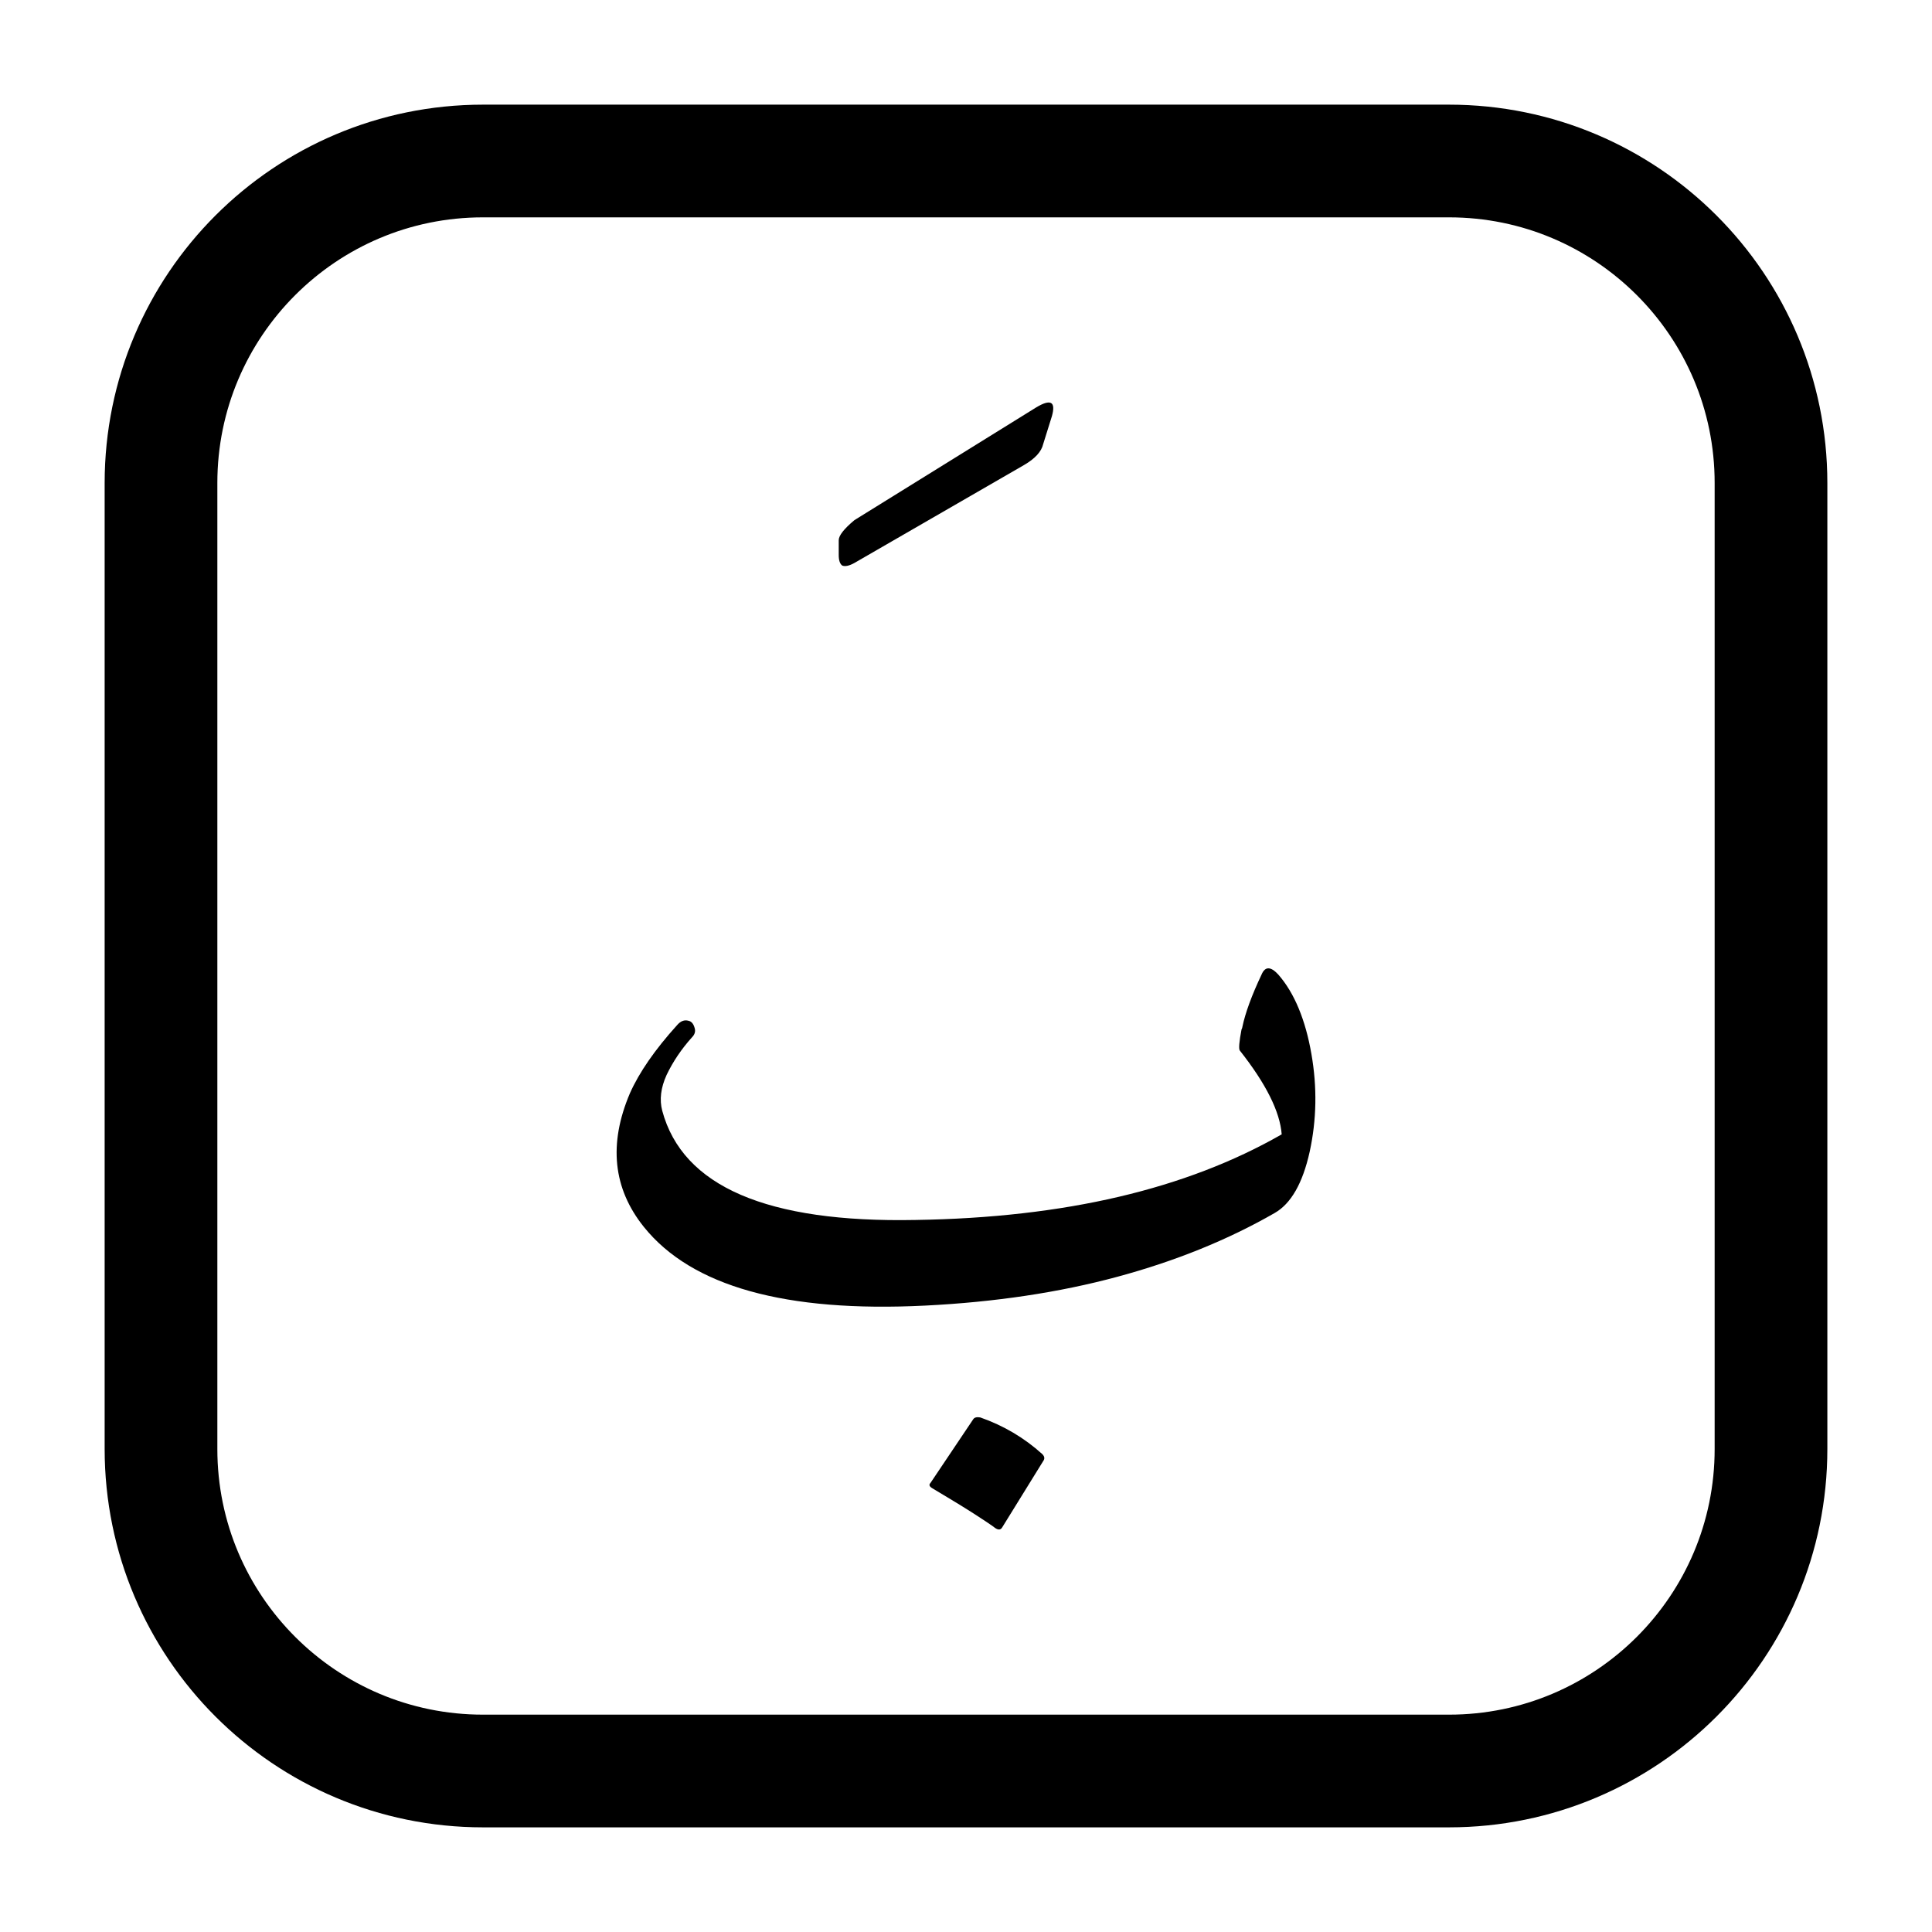
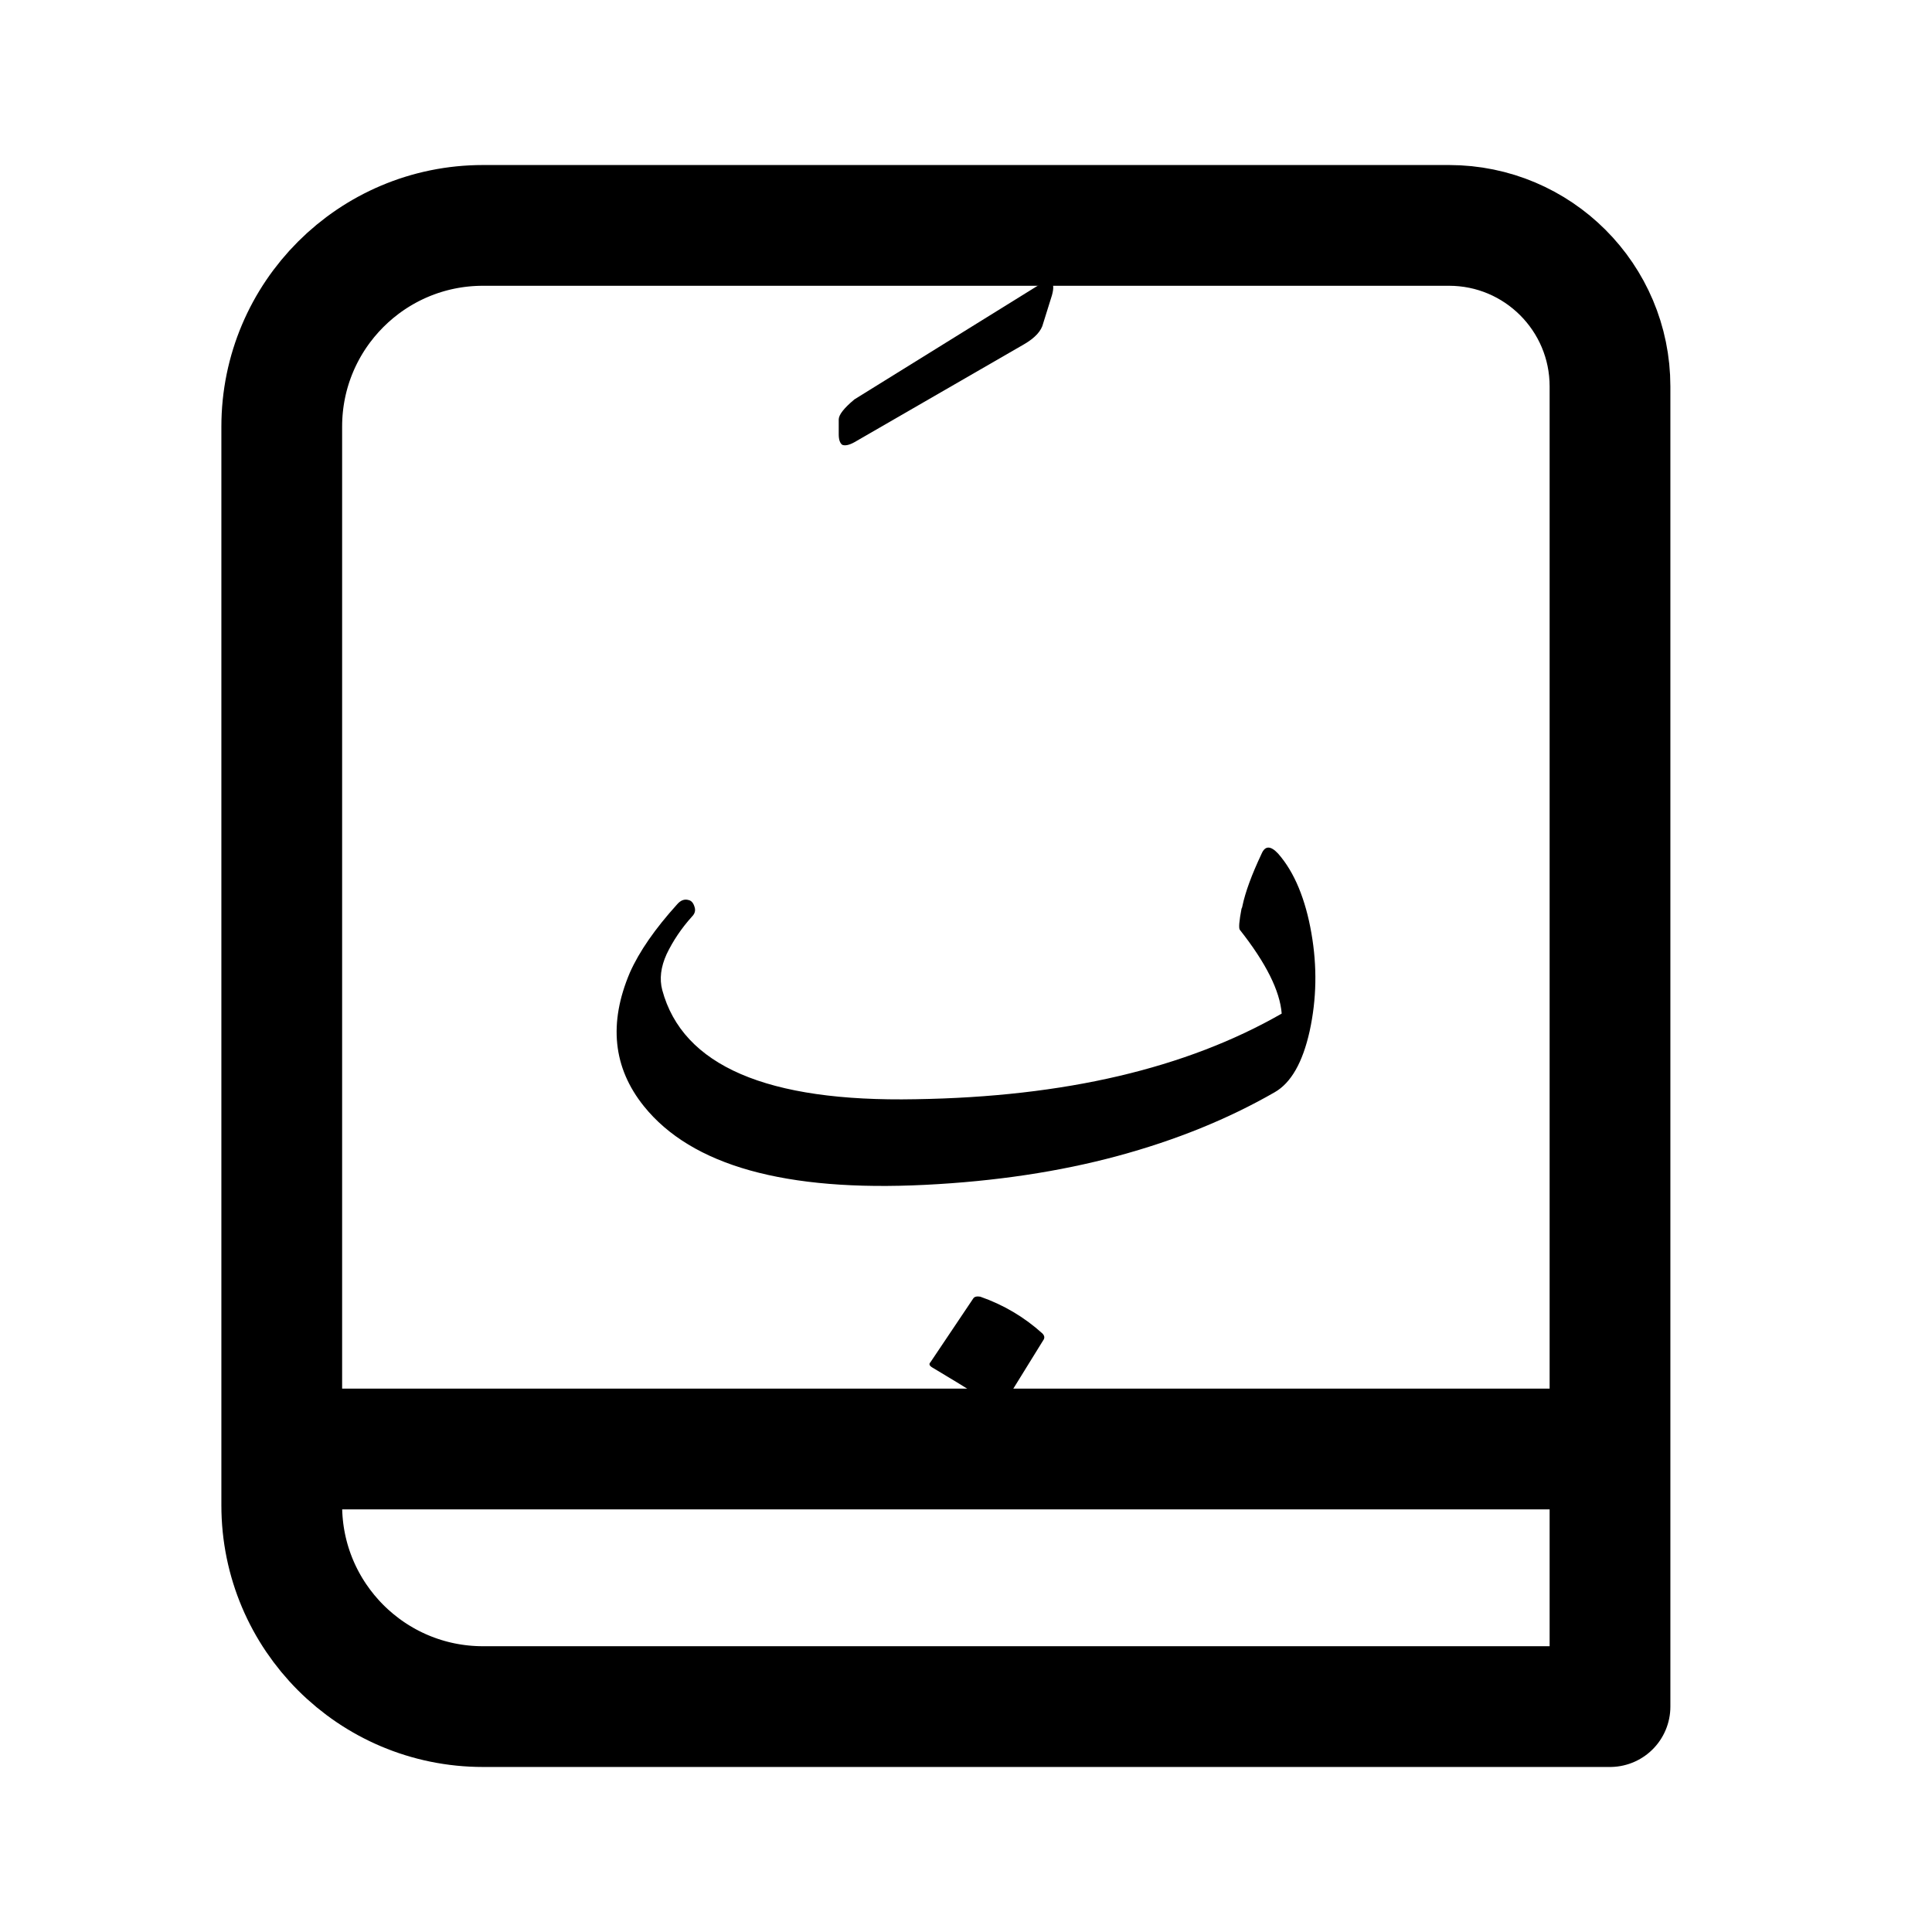
<svg xmlns="http://www.w3.org/2000/svg" viewBox="0 0 24 24">
-   <rect x="2" y="2" width="20" height="20" rx="4" fill="none" stroke="black" stroke-width="1.4" />
-   <g fill="black" transform="translate(6.967554 16.14255) scale(0.01085357 -0.01085357)">
+   <path d="M6 2.8h12a2 2 0 0 1 2 2v16.4H6a2.5 2.5 0 0 1-2.5-2.5V5.3A2.5 2.5 0 0 1 6 2.8ZM4 18h16" fill="none" stroke="currentColor" stroke-width="1.5" stroke-linecap="round" stroke-linejoin="round" />
+   <g fill="black" transform="translate(6.967554 14.64255) scale(0.01085357 -0.01085357)">
    <path d="M354 1021Q379 1036 372 1011L362 979Q359 966 340 955L146 843Q137 838 132 840Q128 843 128 852V869Q128 877 146 892Z" transform="translate(190 0)" />
    <path d="M821 372Q835 356 844.5 333.0Q854 310 859 281Q869 224 857 169Q845 115 817 99Q737 53 637.0 26.0Q537 -1 417 -7Q177 -19 95 83Q42 149 79 236Q87 254 100.5 273.5Q114 293 133 314Q139 321 146 319Q151 318 153 311Q155 305 150 300Q132 280 121 257Q111 235 116 216Q151 86 406 91Q534 93 638.5 117.5Q743 142 825 189Q822 228 777 285Q775 288 779 309Q780 311 780 312Q785 336 802 372Q808 386 821 372ZM472 -137Q474 -134 480 -135Q520 -149 551 -177Q555 -181 552 -185L505 -261Q502 -266 495 -260Q491 -257 474.0 -246.0Q457 -235 425 -216Q420 -213 423 -210Z" transform="translate(0 0)" />
  </g>
</svg>
